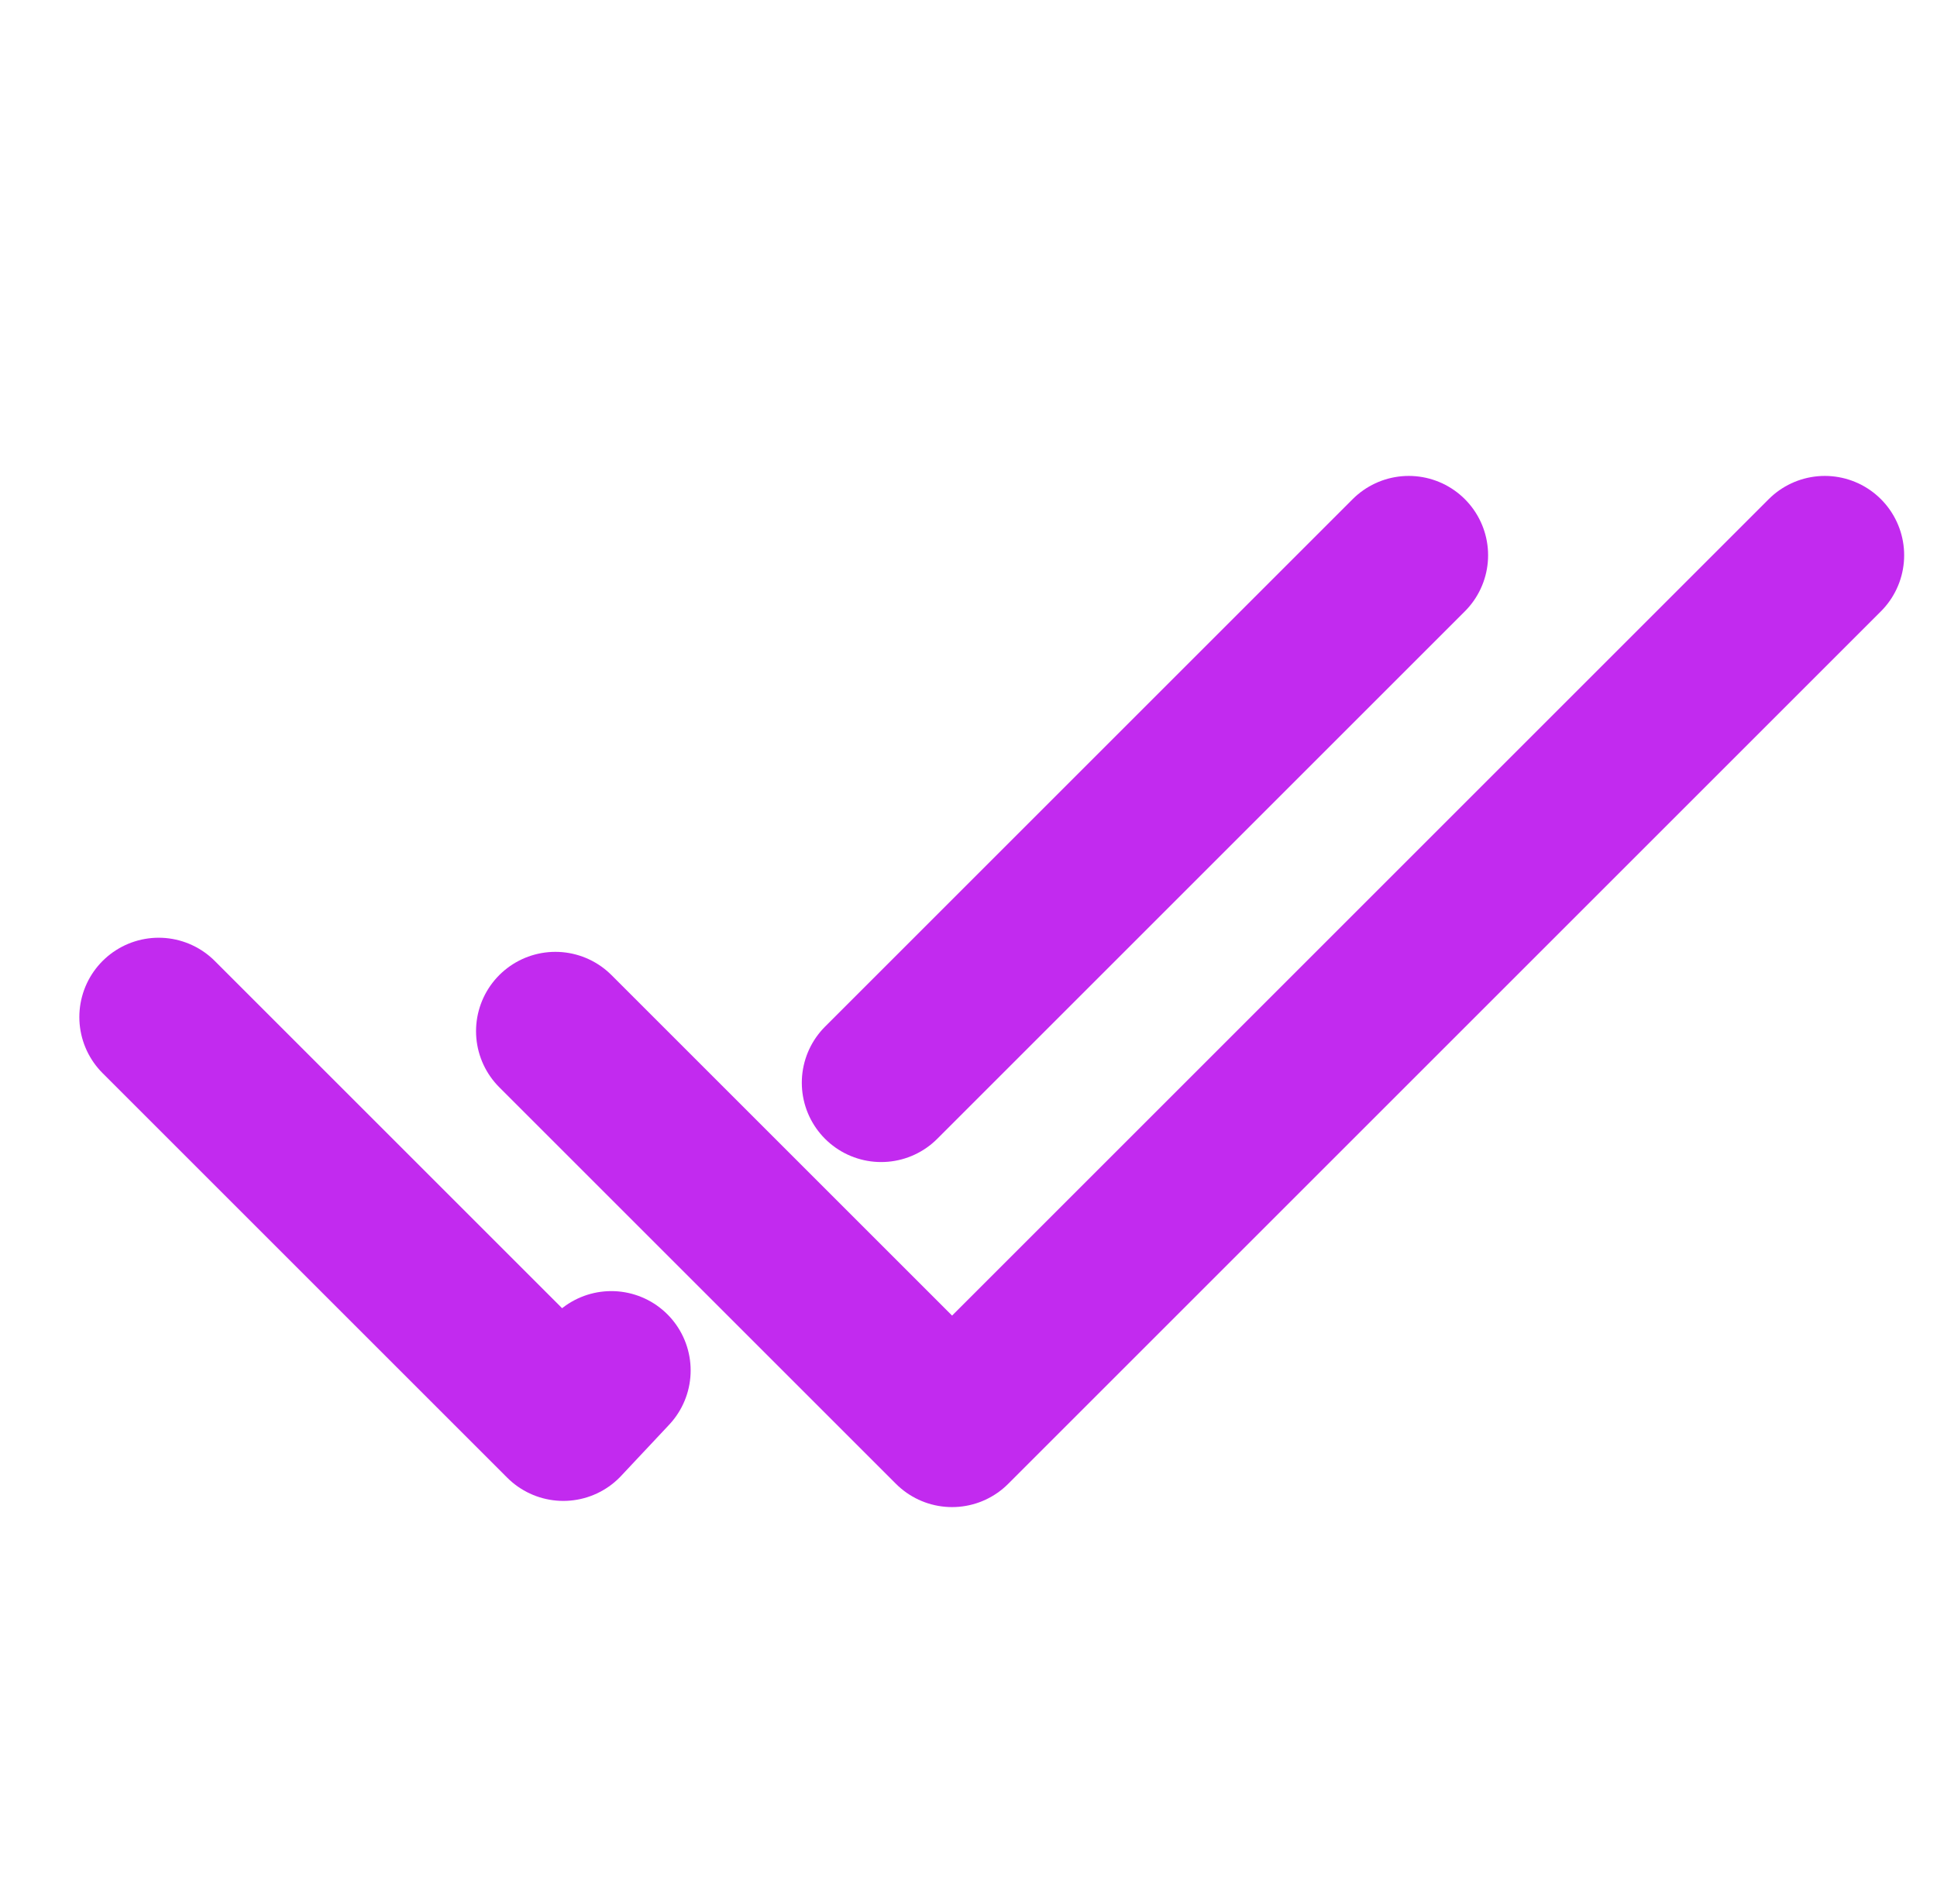
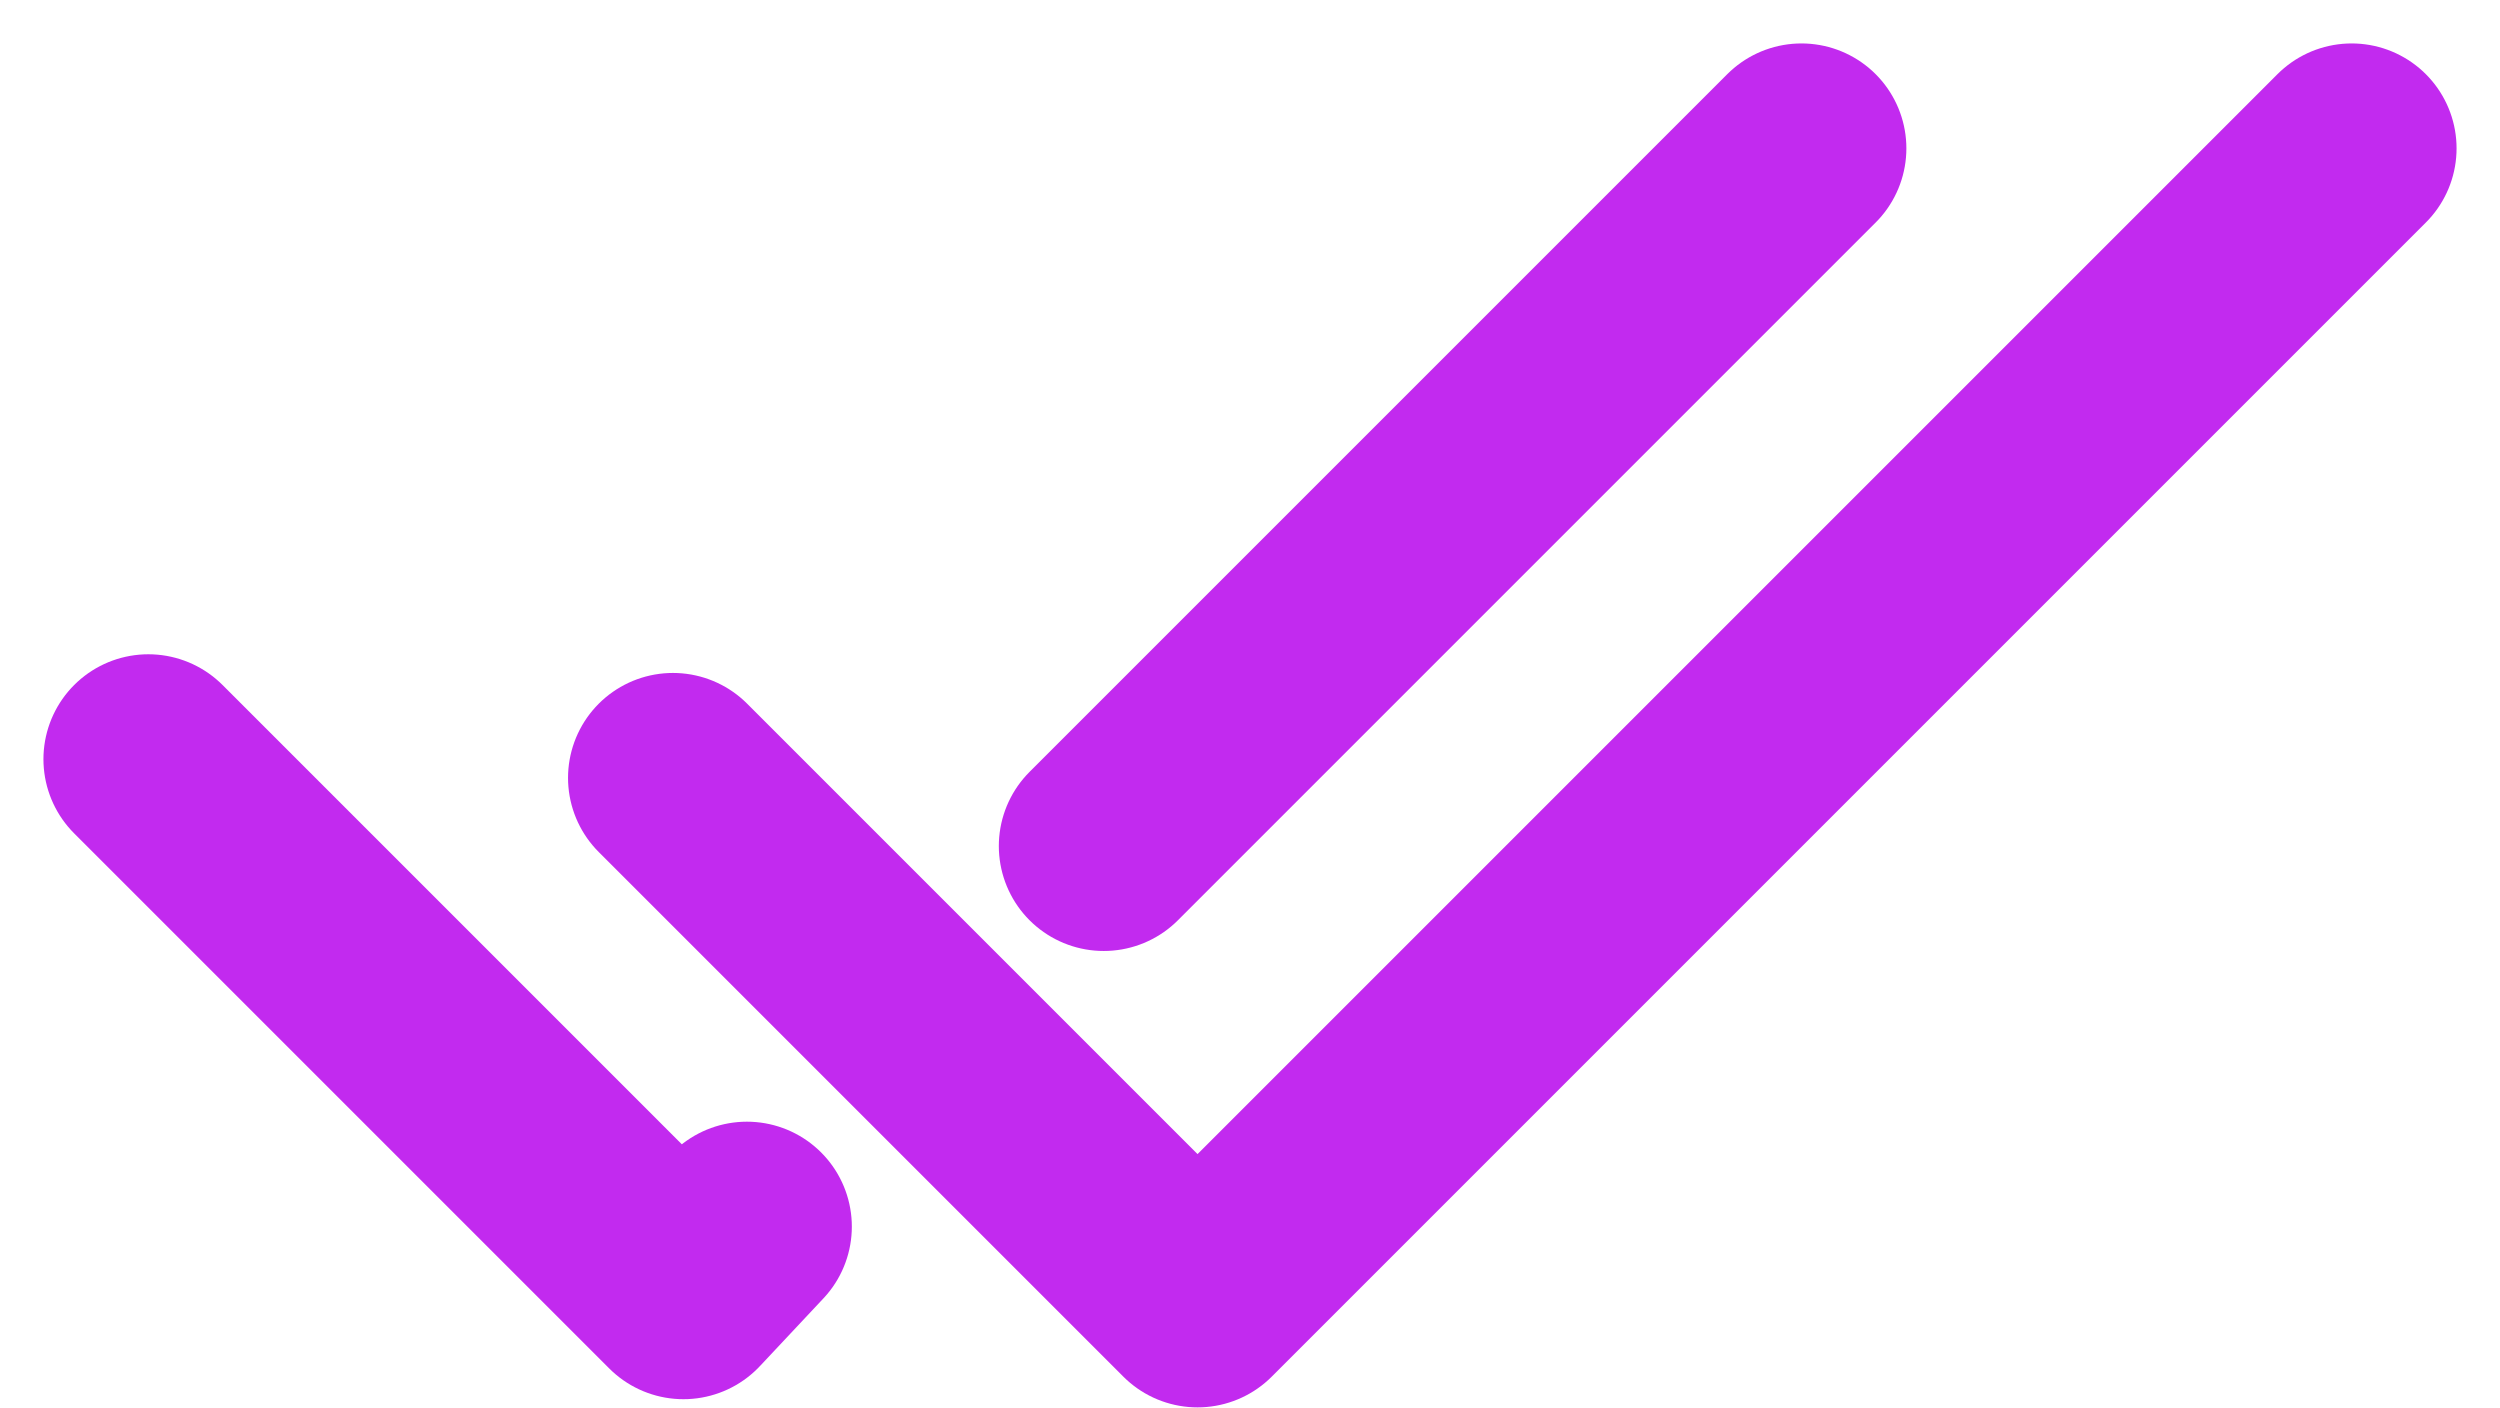
- <svg xmlns="http://www.w3.org/2000/svg" id="Group_3427" data-name="Group 3427" width="24.414" height="24" viewBox="0 0 24.414 24">
-   <rect id="Rectangle_8074" data-name="Rectangle 8074" width="24" height="24" fill="none" />
-   <g id="Group_3413" data-name="Group 3413" transform="translate(2 7)">
+ <svg xmlns="http://www.w3.org/2000/svg" width="23.828" height="13.414" viewBox="0 0 23.828 13.414">
+   <g id="Group_3413" data-name="Group 3413" transform="translate(1.414 1.414)">
    <g id="Group_41" data-name="Group 41" transform="translate(5)">
      <path id="check" d="M20,6,9,17,4,12" transform="translate(-4 -6)" fill="none" stroke="#c22aef" stroke-linecap="round" stroke-linejoin="round" stroke-width="2" />
    </g>
    <path id="Path_6466" data-name="Path 6466" d="M-9321-10710.178l5.1,5.1.605-.645" transform="translate(9321 10716)" fill="none" stroke="#c22aef" stroke-linecap="round" stroke-linejoin="round" stroke-width="2" />
    <path id="Path_6467" data-name="Path 6467" d="M-9305.244-10716l-6.65,6.65" transform="translate(9321 10716)" fill="none" stroke="#c22aef" stroke-linecap="round" stroke-width="2" />
  </g>
</svg>
